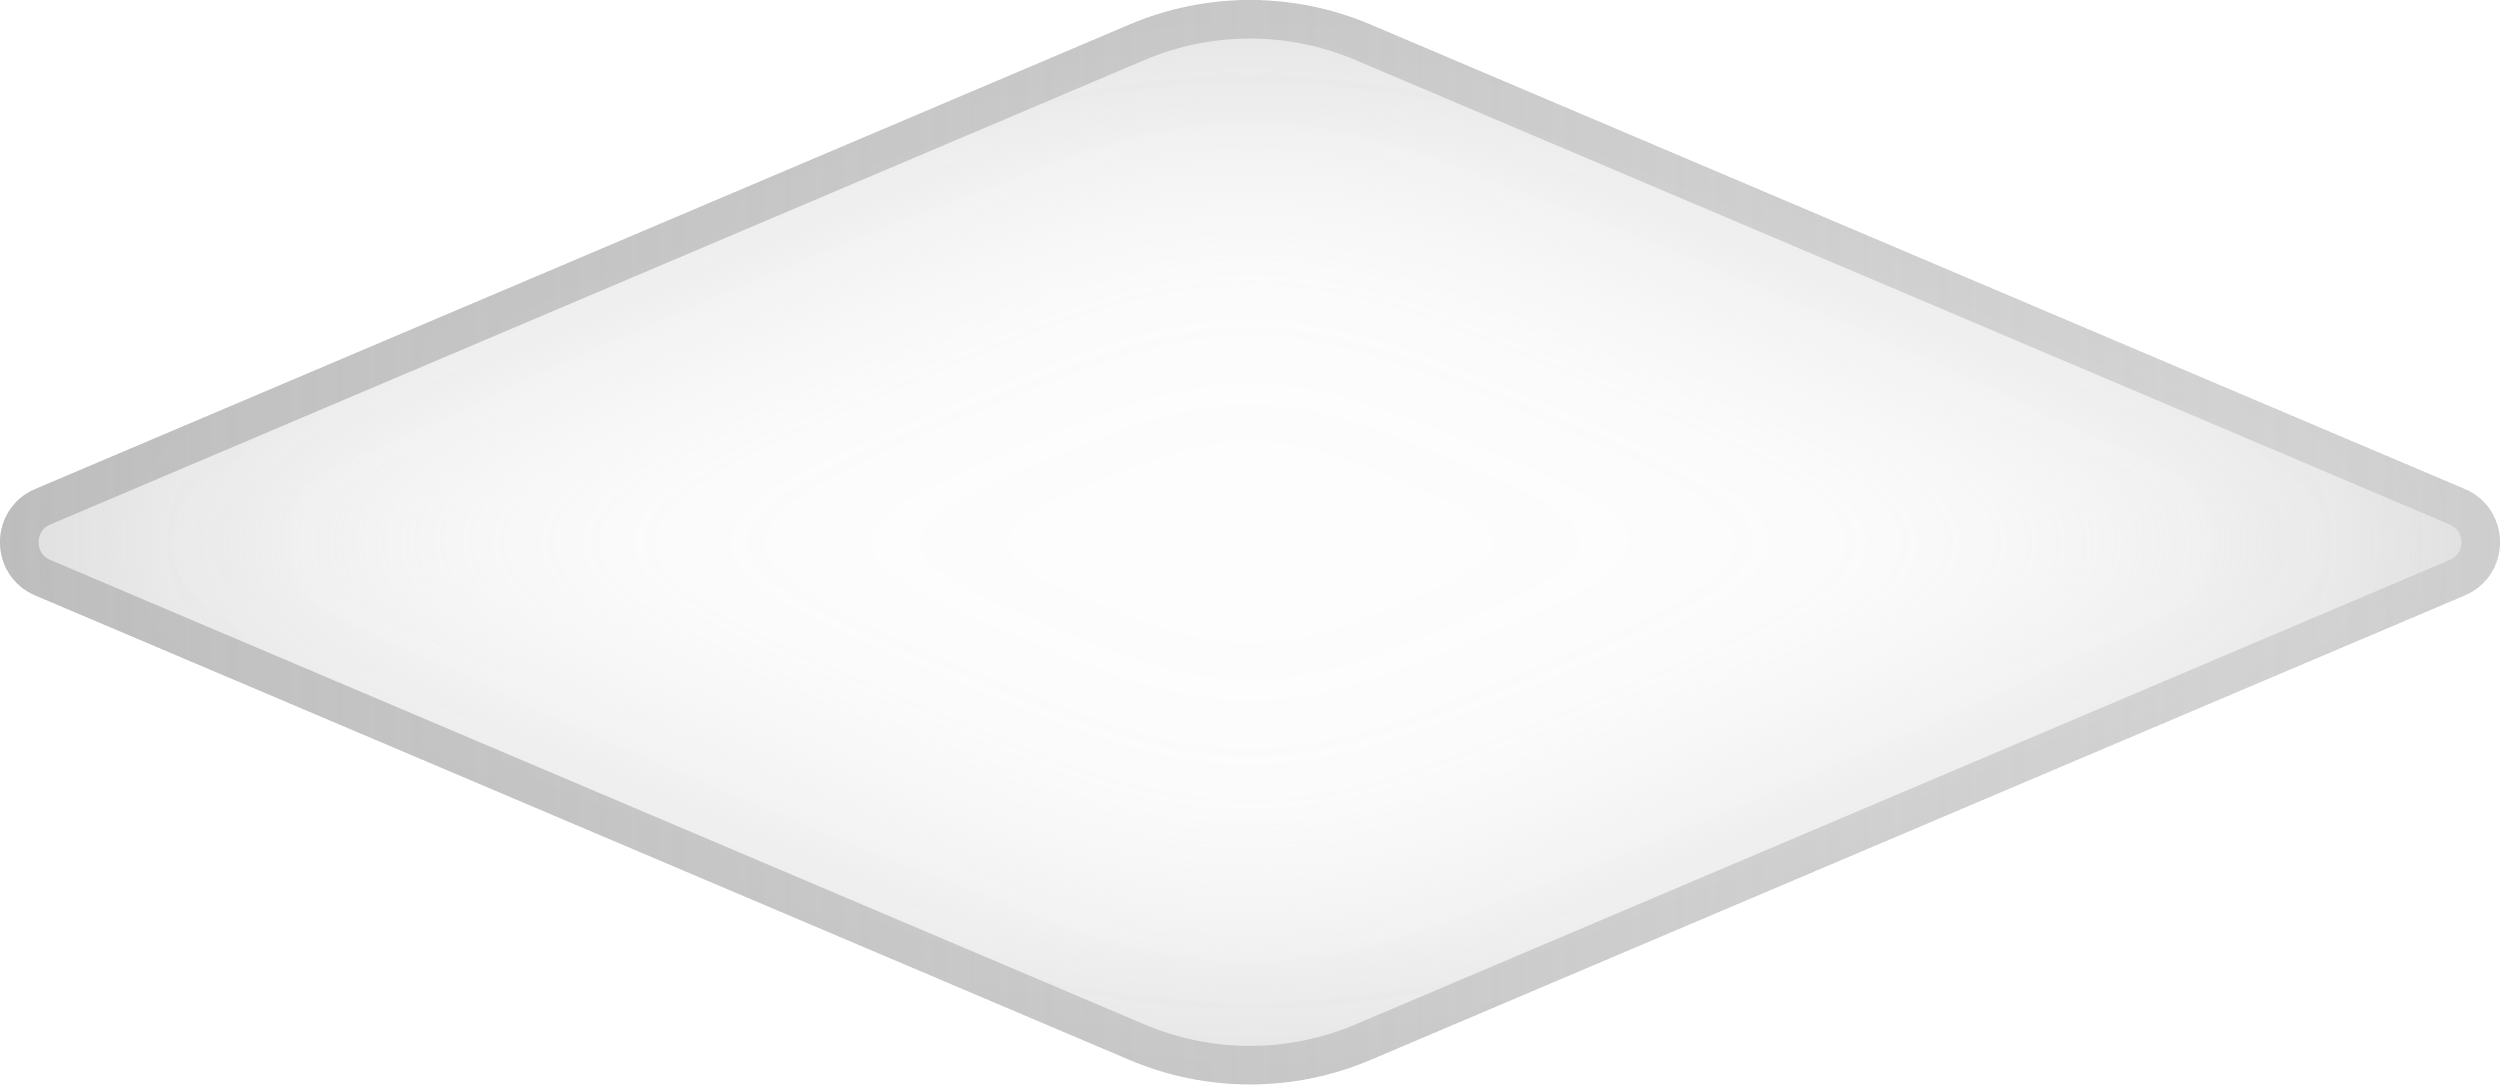
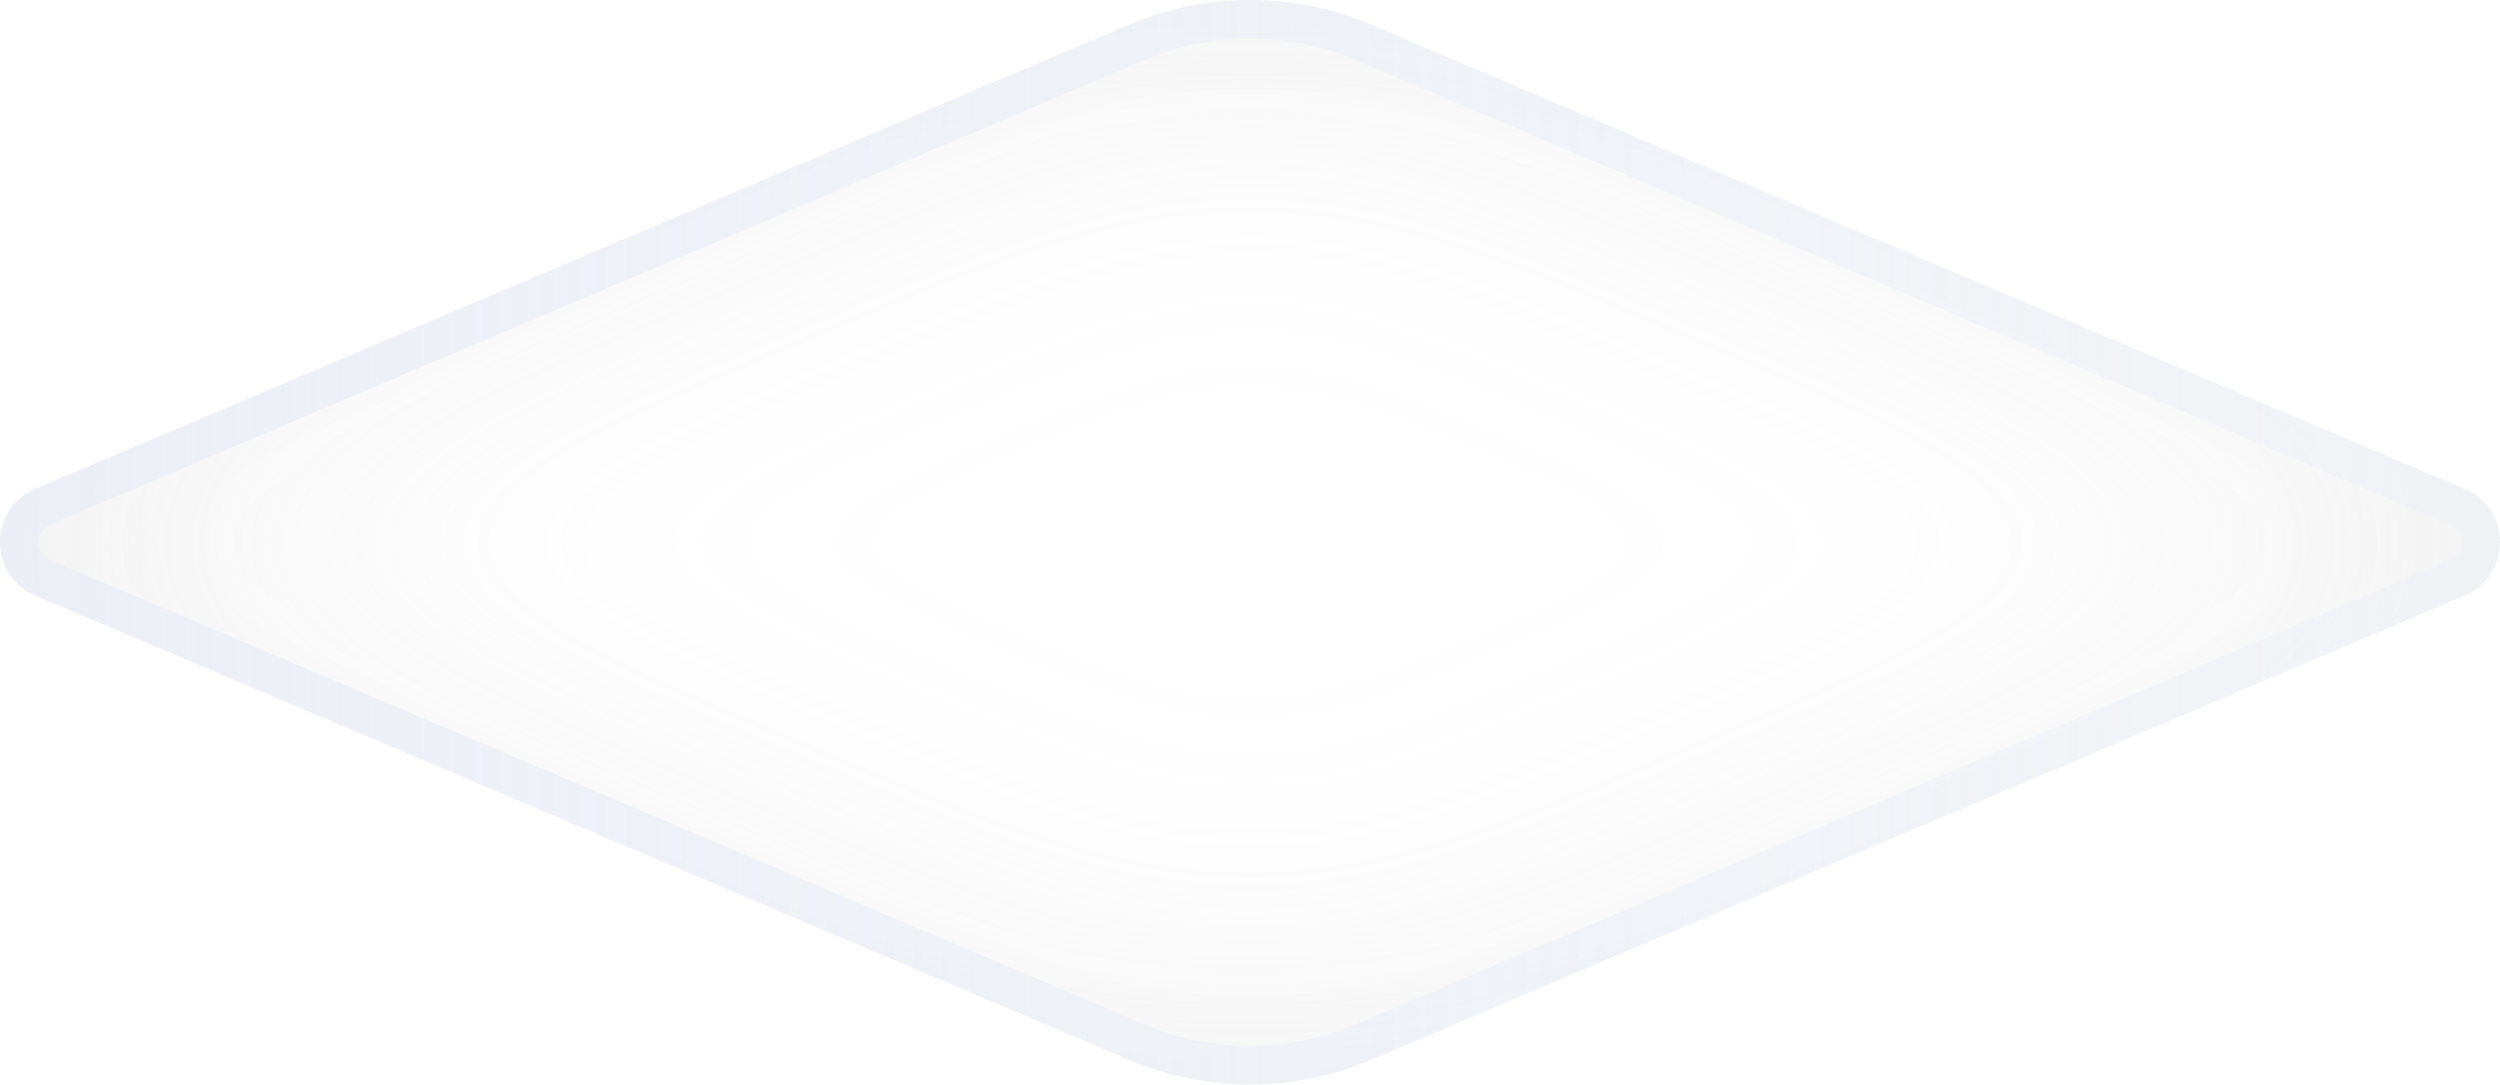
<svg xmlns="http://www.w3.org/2000/svg" preserveAspectRatio="none" overflow="visible" style="display: block;" width="113.256" height="49.128" viewBox="0 0 113.256 49.128" fill="none">
  <g id="Glyph">
    <g filter="url(#filter0_ii_0_1281)">
-       <path d="M51.166 1.111C54.657 -0.37 58.599 -0.37 62.089 1.111L111.659 22.151C113.788 23.055 113.788 26.073 111.659 26.976L62.089 48.017C58.599 49.498 54.657 49.498 51.166 48.017L1.597 26.976C-0.532 26.073 -0.532 23.055 1.597 22.151L51.166 1.111Z" fill="#5c5c5c" fill-opacity="0.01" />
+       <path d="M51.166 1.111C54.657 -0.37 58.599 -0.37 62.089 1.111L111.659 22.151C113.788 23.055 113.788 26.073 111.659 26.976L62.089 48.017C58.599 49.498 54.657 49.498 51.166 48.017L1.597 26.976C-0.532 26.073 -0.532 23.055 1.597 22.151L51.166 1.111Z" fill="#e9eef6" fill-opacity="0.01" />
    </g>
    <path d="M51.508 1.915C54.78 0.526 58.475 0.526 61.747 1.915L111.318 22.956C112.737 23.559 112.737 25.569 111.318 26.172L61.747 47.213C58.475 48.602 54.78 48.602 51.508 47.213L1.938 26.172C0.519 25.569 0.519 23.559 1.938 22.956L51.508 1.915Z" stroke="url(#paint0_linear_0_1281)" stroke-opacity="0.8" stroke-width="1.747" />
  </g>
  <defs>
    <filter id="filter0_ii_0_1281" x="0" y="0" width="113.256" height="49.128" filterUnits="userSpaceOnUse" color-interpolation-filters="sRGB">
      <feFlood flood-opacity="0" result="BackgroundImageFix" />
      <feBlend mode="normal" in="SourceGraphic" in2="BackgroundImageFix" result="shape" />
      <feColorMatrix in="SourceAlpha" type="matrix" values="0 0 0 0 0 0 0 0 0 0 0 0 0 0 0 0 0 0 127 0" result="hardAlpha" />
      <feOffset />
      <feGaussianBlur stdDeviation="7.426" />
      <feComposite in2="hardAlpha" operator="arithmetic" k2="-1" k3="1" />
-       <feColorMatrix type="matrix" values="0 0 0 0 0.698 0 0 0 0 0.698 0 0 0 0 0.698 0 0 0 0.5 0" />
+       <feColorMatrix type="matrix" values="0 0 0 0 0.698 0 0 0 0 0.698 0 0 0 0 0.698 0 0 0 0.2 0" />
      <feBlend mode="normal" in2="shape" result="effect1_innerShadow_0_1281" />
      <feColorMatrix in="SourceAlpha" type="matrix" values="0 0 0 0 0 0 0 0 0 0 0 0 0 0 0 0 0 0 127 0" result="hardAlpha" />
      <feOffset />
      <feGaussianBlur stdDeviation="4.805" />
      <feComposite in2="hardAlpha" operator="arithmetic" k2="-1" k3="1" />
      <feColorMatrix type="matrix" values="0 0 0 0 1 0 0 0 0 1 0 0 0 0 1 0 0 0 0.1 0" />
      <feBlend mode="normal" in2="effect1_innerShadow_0_1281" result="effect2_innerShadow_0_1281" />
    </filter>
    <linearGradient id="paint0_linear_0_1281" x1="117.342" y1="24.564" x2="-4.087" y2="24.564" gradientUnits="userSpaceOnUse">
-       <stop stop-color="#b4b4b4" stop-opacity="0.5" />
-       <stop offset="1" stop-color="#b4b4b4" />
+       <stop stop-color="#e9eef6" stop-opacity="0.5" />
+       <stop offset="1" stop-color="#e9eef6" />
    </linearGradient>
  </defs>
</svg>
